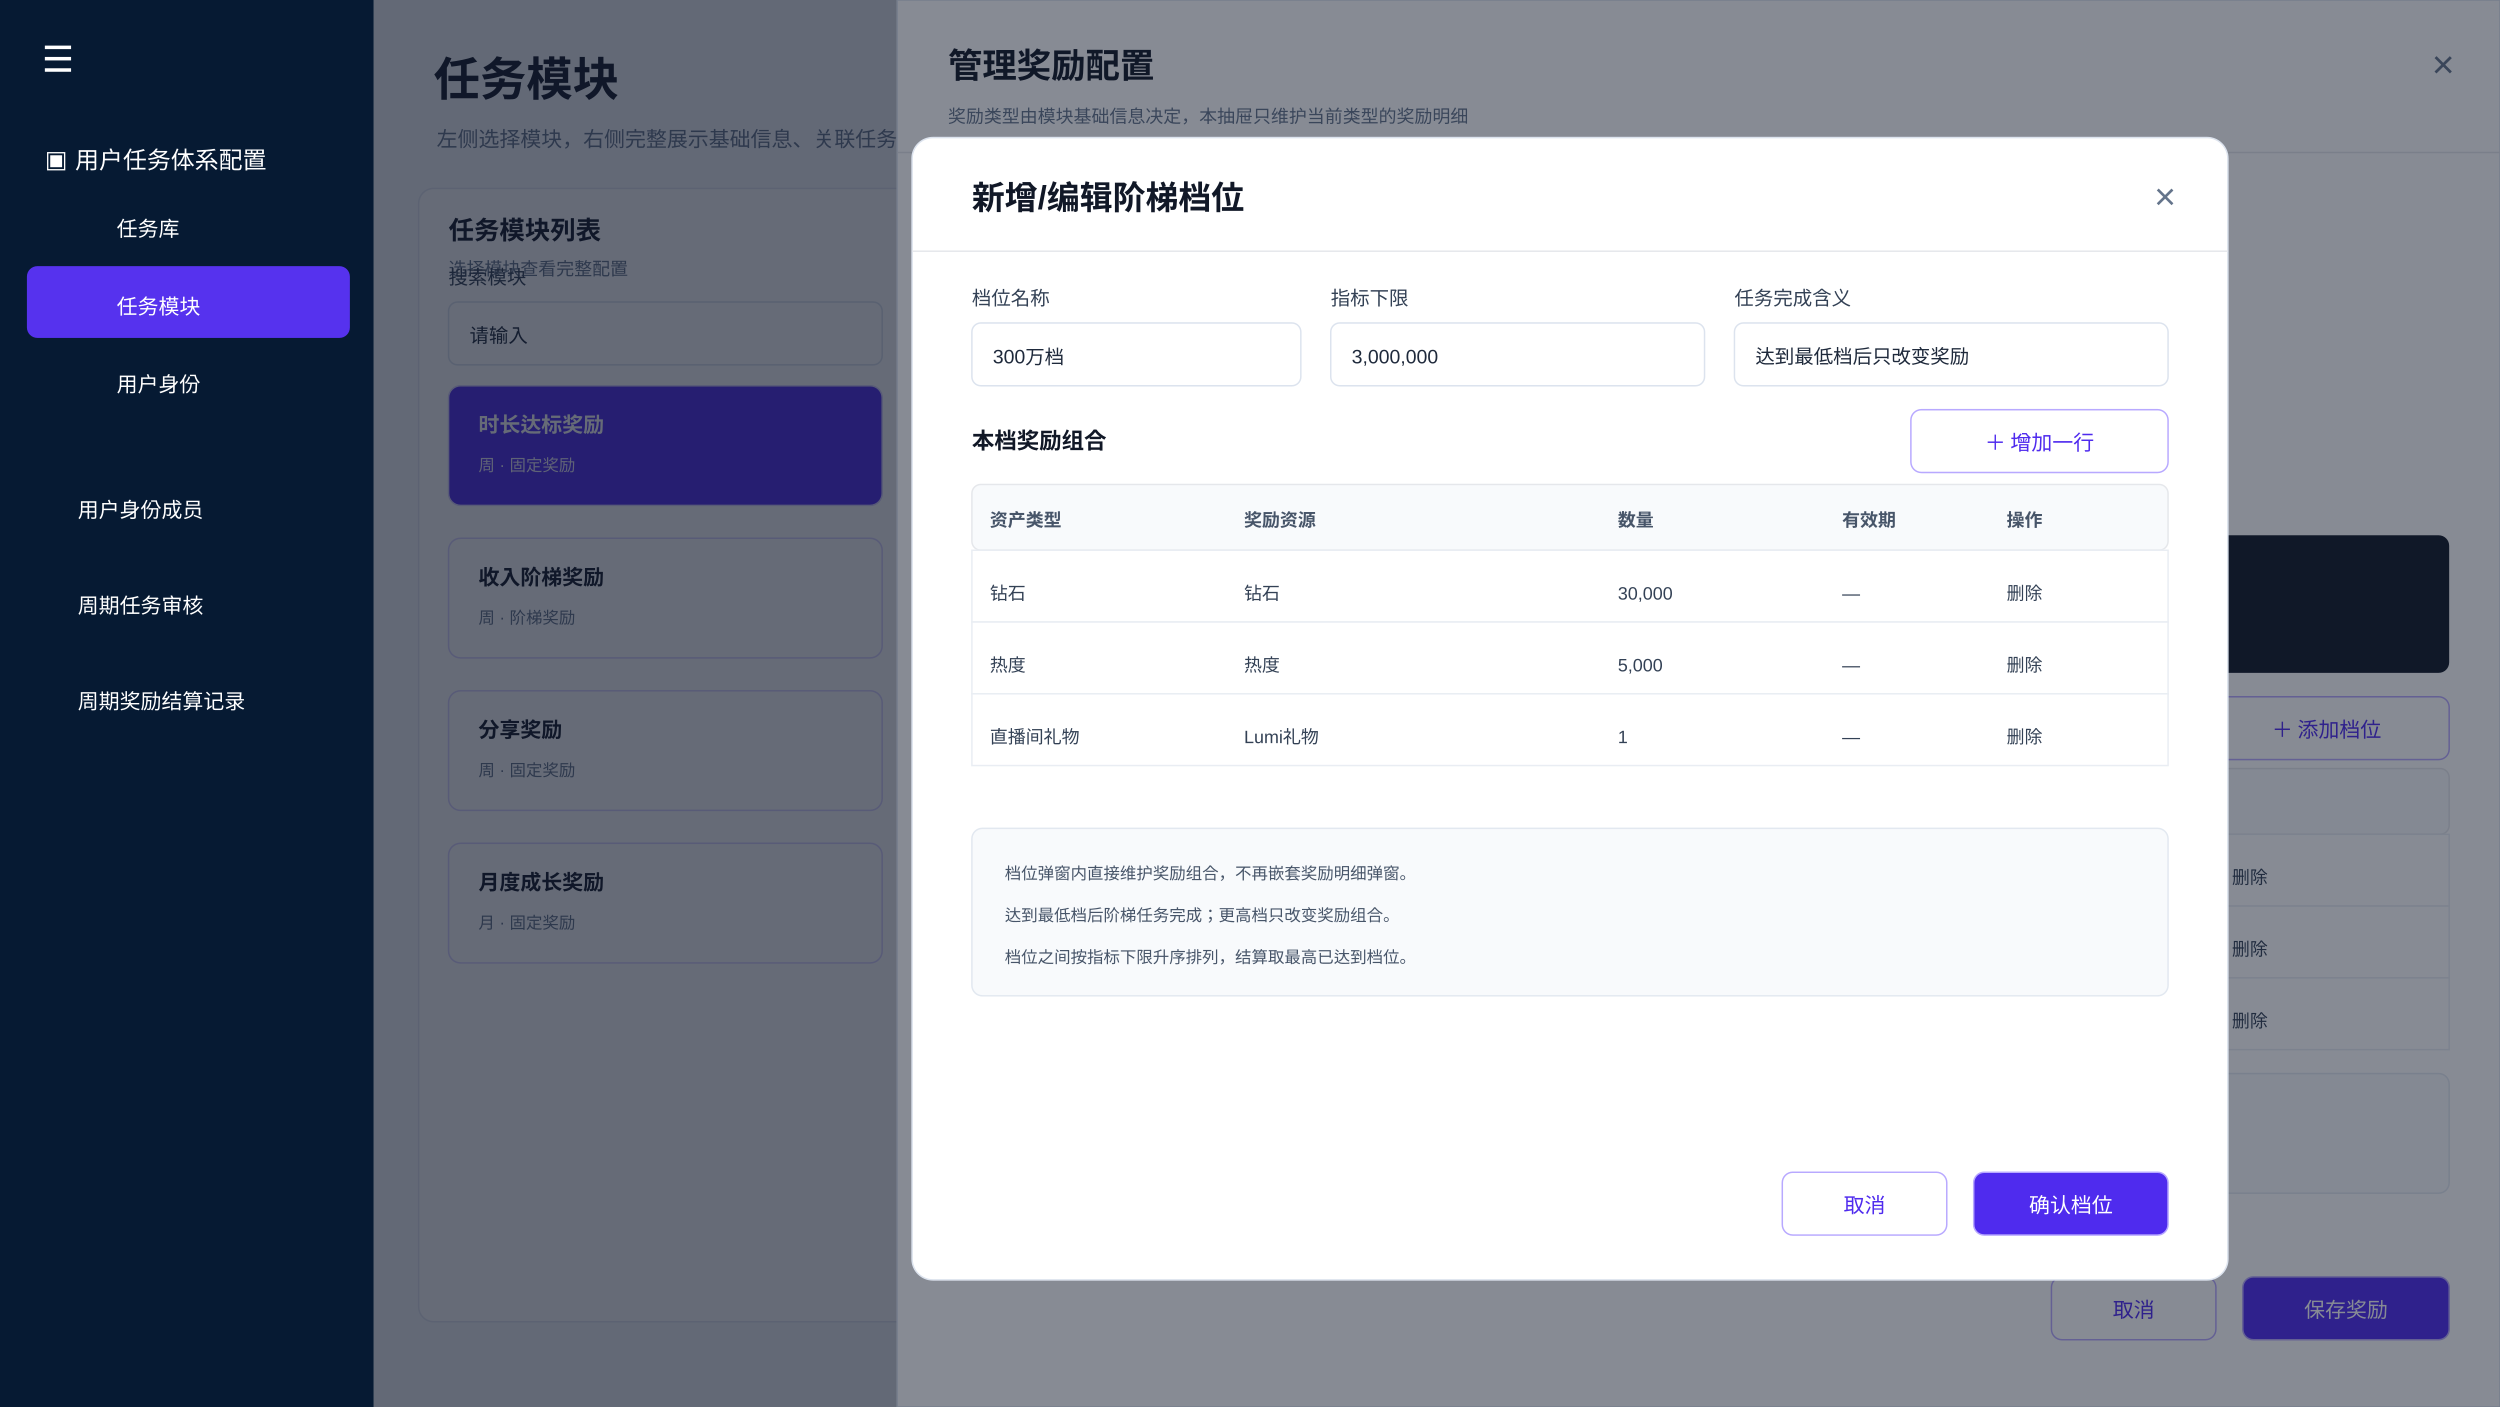
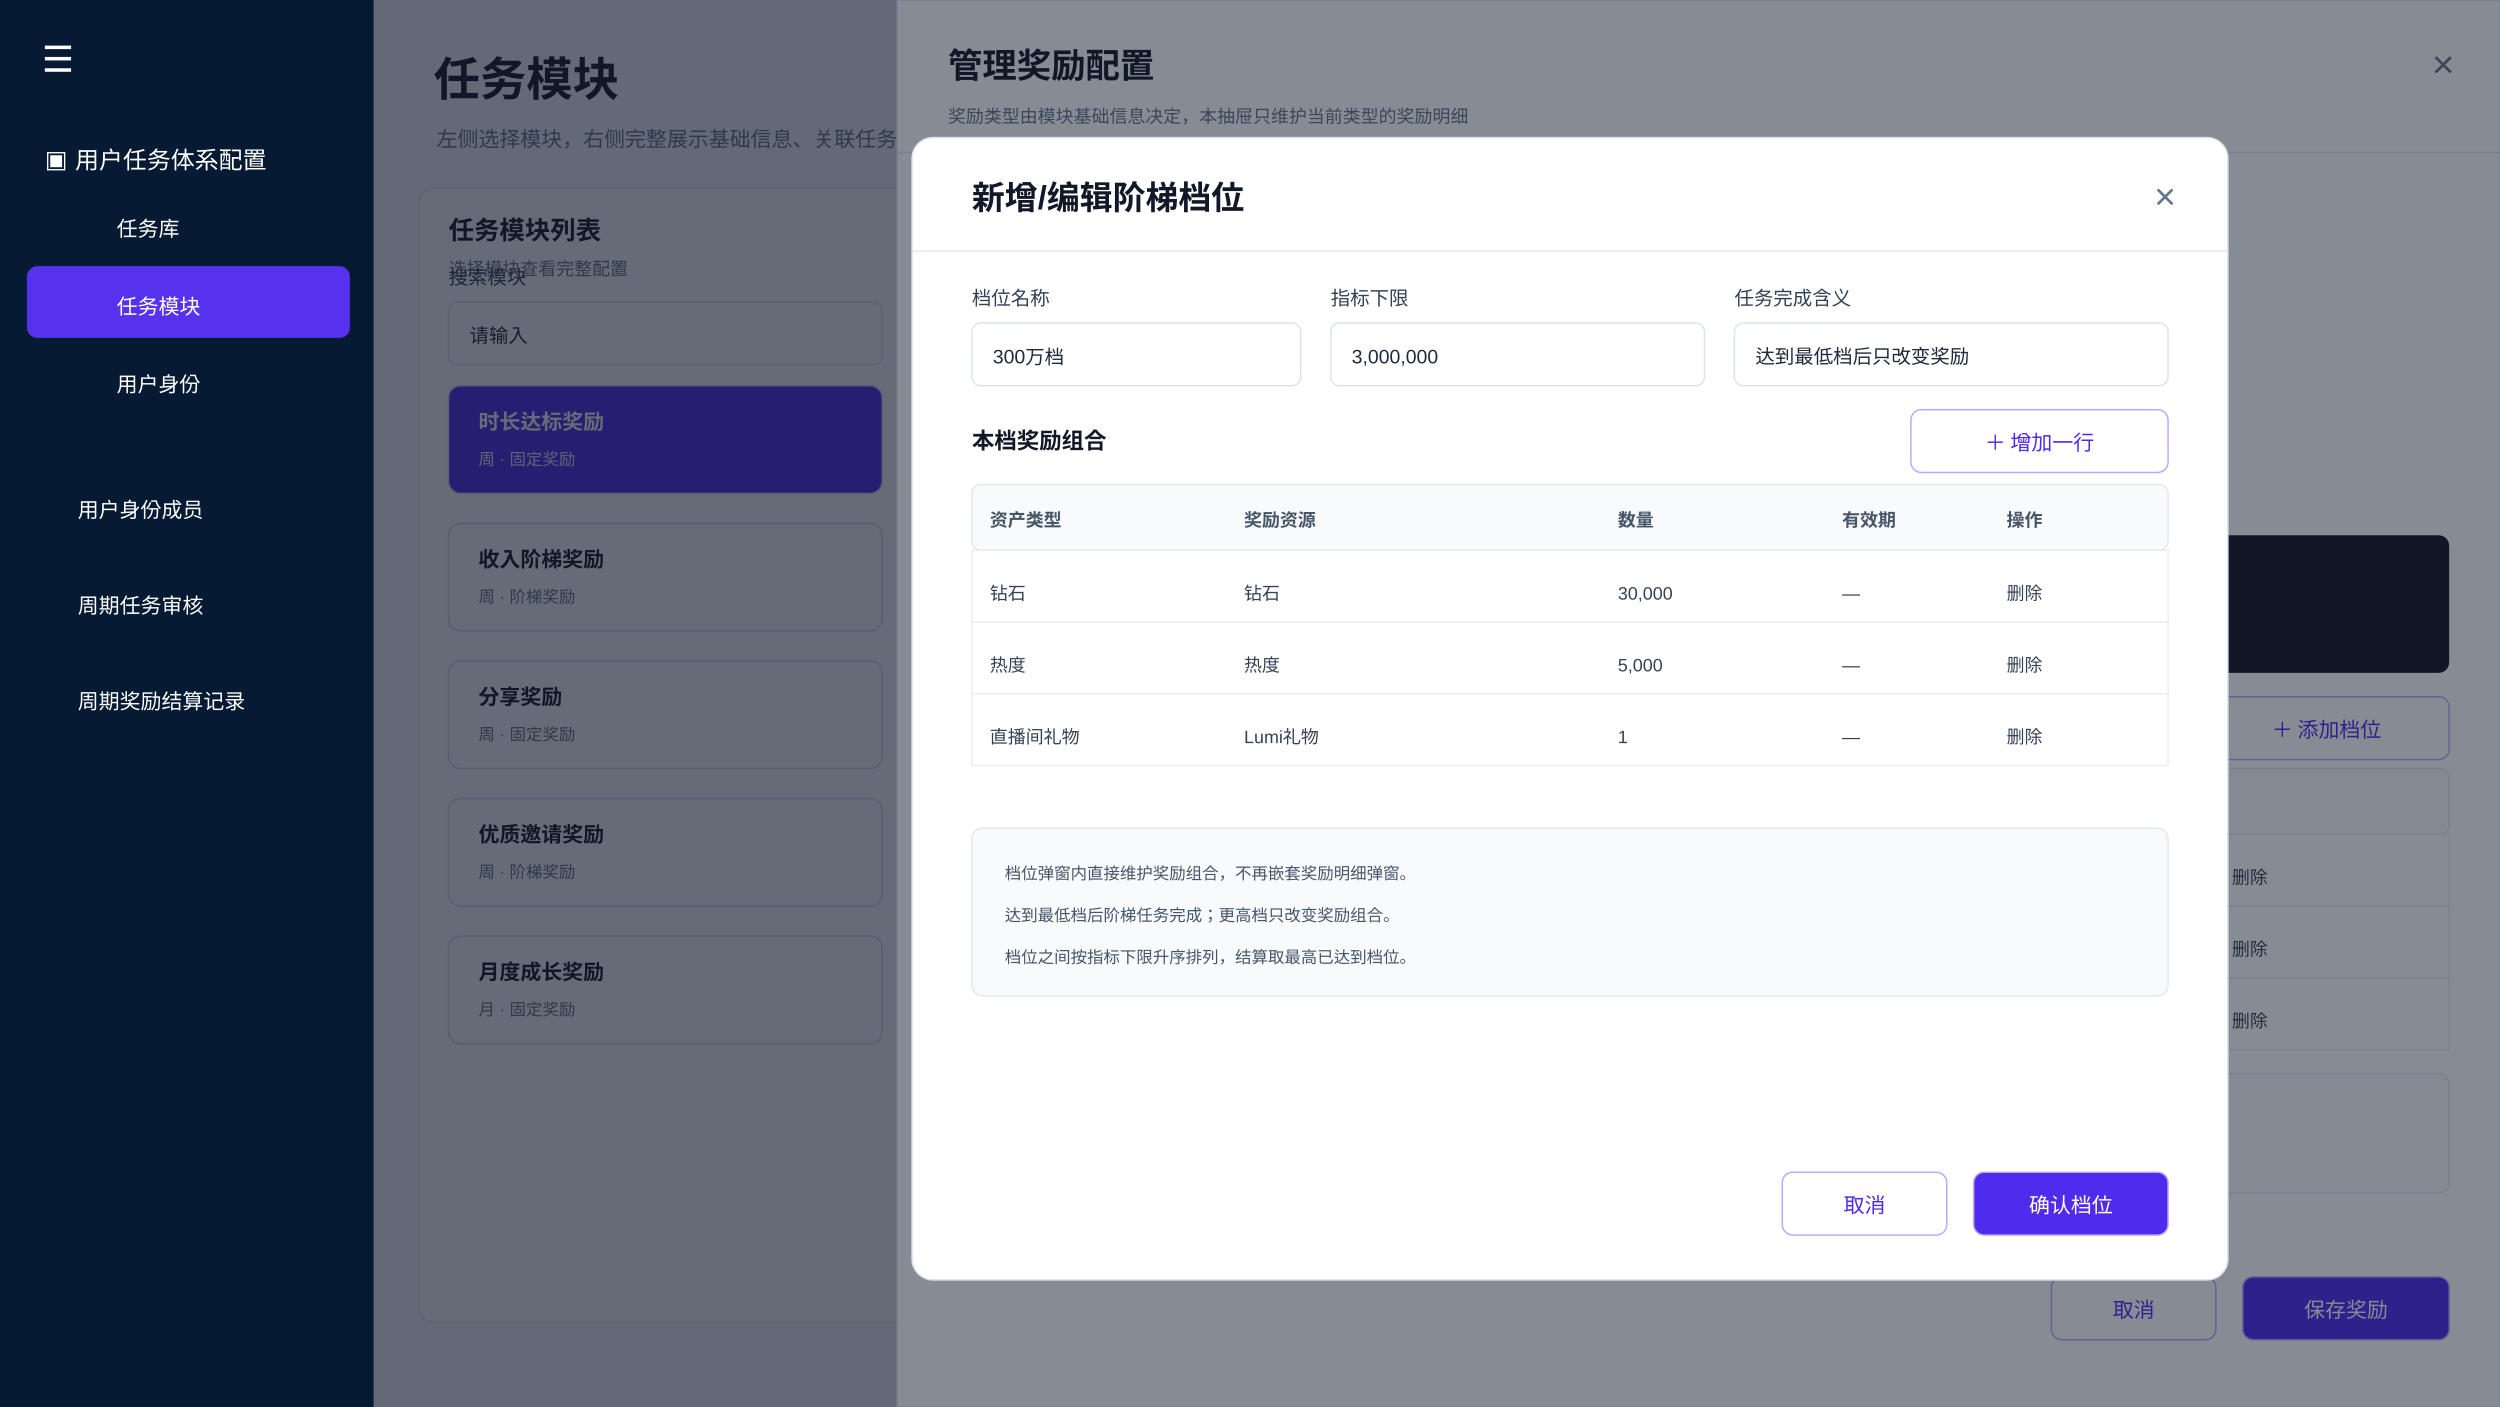
<svg xmlns="http://www.w3.org/2000/svg" width="1672" height="941" viewBox="0 0 1672 941">
  <defs>
    <linearGradient id="purpleGradient" x1="0" y1="0" x2="1" y2="1">
      <stop offset="0" stop-color="#8B5CF6" />
      <stop offset="1" stop-color="#4F2BEE" />
    </linearGradient>
  </defs>
  <style>text{font-family:"Microsoft YaHei","PingFang SC",Arial,sans-serif}</style>
  <rect x="0" y="0" width="1672" height="941" rx="0" fill="#F8FAFD" stroke="none" stroke-width="1" />
  <rect x="0" y="0" width="250" height="941" rx="0" fill="#061A33" stroke="none" stroke-width="1" />
  <text x="28" y="48" font-size="24" fill="#FFF" font-weight="400" text-anchor="start">☰</text>
  <text x="30" y="112" font-size="16" fill="#FFF" font-weight="500" text-anchor="start">▣  用户任务体系配置</text>
  <text x="78" y="158" font-size="14" fill="#FFF" font-weight="500" text-anchor="start">任务库</text>
  <rect x="18" y="178" width="216" height="48" rx="7" fill="#5632EE" stroke="none" stroke-width="1" />
  <text x="78" y="210" font-size="14" fill="#FFF" font-weight="500" text-anchor="start">任务模块</text>
  <text x="78" y="262" font-size="14" fill="#FFF" font-weight="500" text-anchor="start">用户身份</text>
  <text x="52" y="346" font-size="14" fill="#FFF" font-weight="500" text-anchor="start">用户身份成员</text>
  <text x="52" y="410" font-size="14" fill="#FFF" font-weight="500" text-anchor="start">周期任务审核</text>
  <text x="52" y="474" font-size="14" fill="#FFF" font-weight="500" text-anchor="start">周期奖励结算记录</text>
  <text x="290" y="64" font-size="31" fill="#111827" font-weight="700" text-anchor="start">任务模块</text>
  <text x="292" y="98" font-size="14" fill="#64748B" font-weight="400" text-anchor="start">左侧选择模块，右侧完整展示基础信息、关联任务和奖励配置</text>
  <rect x="1438" y="42" width="182" height="42" rx="7" fill="#4F2BEE" stroke="#B8A9FF" stroke-width="1" />
  <text x="1529" y="69" font-size="14" fill="#FFFFFF" font-weight="500" text-anchor="middle">＋ 新增任务模块</text>
  <rect x="280" y="126" width="330" height="758" rx="10" fill="#FFFFFF" stroke="#E3E8F1" stroke-width="1" />
  <text x="300" y="160" font-size="17" fill="#111827" font-weight="600" text-anchor="start">任务模块列表</text>
  <text x="300" y="184" font-size="12" fill="#64748B" font-weight="400" text-anchor="start">选择模块查看完整配置</text>
  <text x="300" y="190" font-size="13" fill="#334155" font-weight="500" text-anchor="start">搜索模块</text>
  <rect x="300" y="202" width="290" height="42" rx="6" fill="#FFFFFF" stroke="#DCE3EE" stroke-width="1" />
  <text x="314" y="229" font-size="13" fill="#1E293B" font-weight="400" text-anchor="start">请输入</text>
-   <rect x="300" y="258" width="290" height="80" rx="8" fill="#4F2BEE" stroke="#D9D2FF" stroke-width="1" />
-   <text x="320" y="289" font-size="14" fill="#FFF" font-weight="600" text-anchor="start">时长达标奖励</text>
-   <text x="320" y="315" font-size="11" fill="#EDE9FE" font-weight="400" text-anchor="start">周 · 固定奖励</text>
-   <rect x="300" y="360" width="290" height="80" rx="8" fill="#FFF" stroke="#D9D2FF" stroke-width="1" />
-   <text x="320" y="391" font-size="14" fill="#111827" font-weight="600" text-anchor="start">收入阶梯奖励</text>
-   <text x="320" y="417" font-size="11" fill="#64748B" font-weight="400" text-anchor="start">周 · 阶梯奖励</text>
-   <rect x="300" y="462" width="290" height="80" rx="8" fill="#FFF" stroke="#D9D2FF" stroke-width="1" />
-   <text x="320" y="493" font-size="14" fill="#111827" font-weight="600" text-anchor="start">分享奖励</text>
-   <text x="320" y="519" font-size="11" fill="#64748B" font-weight="400" text-anchor="start">周 · 固定奖励</text>
-   <rect x="300" y="564" width="290" height="80" rx="8" fill="#FFF" stroke="#D9D2FF" stroke-width="1" />
-   <text x="320" y="595" font-size="14" fill="#111827" font-weight="600" text-anchor="start">月度成长奖励</text>
-   <text x="320" y="621" font-size="11" fill="#64748B" font-weight="400" text-anchor="start">月 · 固定奖励</text>
+   <rect x="300" y="258" width="290" height="72" rx="8" fill="#4F2BEE" stroke="#D9D2FF" stroke-width="1" />
+   <text x="320" y="287" font-size="14" fill="#FFF" font-weight="600" text-anchor="start">时长达标奖励</text>
+   <text x="320" y="311" font-size="11" fill="#EDE9FE" font-weight="400" text-anchor="start">周 · 固定奖励</text>
+   <rect x="300" y="350" width="290" height="72" rx="8" fill="#FFF" stroke="#D9D2FF" stroke-width="1" />
+   <text x="320" y="379" font-size="14" fill="#111827" font-weight="600" text-anchor="start">收入阶梯奖励</text>
+   <text x="320" y="403" font-size="11" fill="#64748B" font-weight="400" text-anchor="start">周 · 阶梯奖励</text>
+   <rect x="300" y="442" width="290" height="72" rx="8" fill="#FFF" stroke="#D9D2FF" stroke-width="1" />
+   <text x="320" y="471" font-size="14" fill="#111827" font-weight="600" text-anchor="start">分享奖励</text>
+   <text x="320" y="495" font-size="11" fill="#64748B" font-weight="400" text-anchor="start">周 · 固定奖励</text>
+   <rect x="300" y="534" width="290" height="72" rx="8" fill="#FFF" stroke="#D9D2FF" stroke-width="1" />
+   <text x="320" y="563" font-size="14" fill="#111827" font-weight="600" text-anchor="start">优质邀请奖励</text>
+   <text x="320" y="587" font-size="11" fill="#64748B" font-weight="400" text-anchor="start">周 · 阶梯奖励</text>
+   <rect x="300" y="626" width="290" height="72" rx="8" fill="#FFF" stroke="#D9D2FF" stroke-width="1" />
+   <text x="320" y="655" font-size="14" fill="#111827" font-weight="600" text-anchor="start">月度成长奖励</text>
+   <text x="320" y="679" font-size="11" fill="#64748B" font-weight="400" text-anchor="start">月 · 固定奖励</text>
  <rect x="632" y="126" width="1008" height="176" rx="10" fill="#FFFFFF" stroke="#E3E8F1" stroke-width="1" />
  <text x="652" y="160" font-size="17" fill="#111827" font-weight="600" text-anchor="start">模块基础信息</text>
  <rect x="1474" y="144" width="130" height="42" rx="7" fill="#FFFFFF" stroke="#B8A9FF" stroke-width="1" />
  <text x="1539" y="171" font-size="14" fill="#4F2BEE" font-weight="500" text-anchor="middle">编辑基础信息</text>
  <text x="660" y="186" font-size="12" fill="#64748B" font-weight="400" text-anchor="start">图标</text>
  <rect x="660" y="198" width="64" height="64" rx="10" fill="#F3EFFF" stroke="none" stroke-width="1" />
  <text x="692" y="238" font-size="25" fill="#6D45F5" font-weight="600" text-anchor="middle">⏱</text>
  <text x="752" y="188" font-size="19" fill="#111827" font-weight="700" text-anchor="start">时长达标奖励</text>
  <text x="752" y="222" font-size="12" fill="#475569" font-weight="400" text-anchor="start">编码：M101　周期：周　奖励类型：固定奖励　状态：启用</text>
  <text x="752" y="254" font-size="12" fill="#64748B" font-weight="400" text-anchor="start">备注：完成模块全部任务后，按固定奖励策略结算。</text>
  <rect x="632" y="322" width="1008" height="254" rx="10" fill="#FFFFFF" stroke="#E3E8F1" stroke-width="1" />
  <text x="652" y="356" font-size="17" fill="#111827" font-weight="600" text-anchor="start">关联任务</text>
  <text x="652" y="380" font-size="12" fill="#64748B" font-weight="400" text-anchor="start">模块内所有关联任务要求全部完成，模块才完成</text>
  <rect x="1460" y="340" width="144" height="42" rx="7" fill="#FFFFFF" stroke="#B8A9FF" stroke-width="1" />
  <text x="1532" y="367" font-size="14" fill="#4F2BEE" font-weight="500" text-anchor="middle">管理关联任务</text>
  <rect x="656" y="392" width="960" height="44" rx="6" fill="#F8FAFC" stroke="#E5E7EB" stroke-width="1" />
  <text x="668" y="420" font-size="12" fill="#475569" font-weight="600" text-anchor="start">任务项</text>
  <text x="988" y="420" font-size="12" fill="#475569" font-weight="600" text-anchor="start">周期</text>
  <text x="1088" y="420" font-size="12" fill="#475569" font-weight="600" text-anchor="start">模块内要求</text>
  <text x="1318" y="420" font-size="12" fill="#475569" font-weight="600" text-anchor="start">连续</text>
  <text x="1438" y="420" font-size="12" fill="#475569" font-weight="600" text-anchor="start">App顺序</text>
  <rect x="656" y="436" width="960" height="43" rx="0" fill="#FFF" stroke="#E9EDF3" stroke-width="1" />
  <text x="668" y="469" font-size="12" fill="#334155" font-weight="400" text-anchor="start">每日高峰直播满2小时</text>
  <text x="988" y="469" font-size="12" fill="#334155" font-weight="400" text-anchor="start">日</text>
  <text x="1088" y="469" font-size="12" fill="#334155" font-weight="400" text-anchor="start">至少6天</text>
  <text x="1318" y="469" font-size="12" fill="#334155" font-weight="400" text-anchor="start">是</text>
  <text x="1438" y="469" font-size="12" fill="#334155" font-weight="400" text-anchor="start">1</text>
  <rect x="656" y="479" width="960" height="43" rx="0" fill="#FFF" stroke="#E9EDF3" stroke-width="1" />
  <text x="668" y="512" font-size="12" fill="#334155" font-weight="400" text-anchor="start">每日有效PK至少2场</text>
  <text x="988" y="512" font-size="12" fill="#334155" font-weight="400" text-anchor="start">日</text>
  <text x="1088" y="512" font-size="12" fill="#334155" font-weight="400" text-anchor="start">至少3天</text>
  <text x="1318" y="512" font-size="12" fill="#334155" font-weight="400" text-anchor="start">否</text>
  <text x="1438" y="512" font-size="12" fill="#334155" font-weight="400" text-anchor="start">2</text>
  <rect x="656" y="522" width="960" height="43" rx="0" fill="#FFF" stroke="#E9EDF3" stroke-width="1" />
  <text x="668" y="555" font-size="12" fill="#334155" font-weight="400" text-anchor="start">每周有效邀请达标</text>
  <text x="988" y="555" font-size="12" fill="#334155" font-weight="400" text-anchor="start">周</text>
  <text x="1088" y="555" font-size="12" fill="#334155" font-weight="400" text-anchor="start">固定一次结果</text>
  <text x="1318" y="555" font-size="12" fill="#334155" font-weight="400" text-anchor="start">—</text>
  <text x="1438" y="555" font-size="12" fill="#334155" font-weight="400" text-anchor="start">3</text>
  <rect x="632" y="596" width="1008" height="288" rx="10" fill="#FFFFFF" stroke="#E3E8F1" stroke-width="1" />
  <text x="652" y="630" font-size="17" fill="#111827" font-weight="600" text-anchor="start">奖励配置</text>
  <text x="652" y="654" font-size="12" fill="#64748B" font-weight="400" text-anchor="start">当前策略和奖励结果直接展示，点击按钮进入操作抽屉</text>
  <rect x="1474" y="614" width="130" height="42" rx="7" fill="#FFFFFF" stroke="#B8A9FF" stroke-width="1" />
  <text x="1539" y="641" font-size="14" fill="#4F2BEE" font-weight="500" text-anchor="middle">管理奖励</text>
  <text x="660" y="684" font-size="12" fill="#64748B" font-weight="400" text-anchor="start">奖励策略</text>
  <rect x="744" y="664" width="84" height="28" rx="14" fill="#EEF2FF" stroke="none" stroke-width="1" />
  <text x="786" y="683" font-size="12" fill="#4F46E5" font-weight="500" text-anchor="middle">固定奖励</text>
  <rect x="656" y="710" width="960" height="44" rx="6" fill="#F8FAFC" stroke="#E5E7EB" stroke-width="1" />
  <text x="668" y="738" font-size="12" fill="#475569" font-weight="600" text-anchor="start">资产类型</text>
  <text x="828" y="738" font-size="12" fill="#475569" font-weight="600" text-anchor="start">奖励资源</text>
  <text x="1068" y="738" font-size="12" fill="#475569" font-weight="600" text-anchor="start">数量</text>
  <text x="1208" y="738" font-size="12" fill="#475569" font-weight="600" text-anchor="start">有效期</text>
  <text x="1338" y="738" font-size="12" fill="#475569" font-weight="600" text-anchor="start">发放体系</text>
  <rect x="656" y="754" width="960" height="43" rx="0" fill="#FFF" stroke="#E9EDF3" stroke-width="1" />
  <text x="668" y="787" font-size="12" fill="#334155" font-weight="400" text-anchor="start">钻石</text>
  <text x="828" y="787" font-size="12" fill="#334155" font-weight="400" text-anchor="start">钻石</text>
  <text x="1068" y="787" font-size="12" fill="#334155" font-weight="400" text-anchor="start">30,000</text>
  <text x="1208" y="787" font-size="12" fill="#334155" font-weight="400" text-anchor="start">—</text>
  <text x="1338" y="787" font-size="12" fill="#334155" font-weight="400" text-anchor="start">钱包资产</text>
  <rect x="656" y="797" width="960" height="43" rx="0" fill="#FFF" stroke="#E9EDF3" stroke-width="1" />
  <text x="668" y="830" font-size="12" fill="#334155" font-weight="400" text-anchor="start">经验</text>
  <text x="828" y="830" font-size="12" fill="#334155" font-weight="400" text-anchor="start">经验</text>
  <text x="1068" y="830" font-size="12" fill="#334155" font-weight="400" text-anchor="start">500</text>
  <text x="1208" y="830" font-size="12" fill="#334155" font-weight="400" text-anchor="start">—</text>
  <text x="1338" y="830" font-size="12" fill="#334155" font-weight="400" text-anchor="start">等级体系</text>
  <rect x="656" y="840" width="960" height="43" rx="0" fill="#FFF" stroke="#E9EDF3" stroke-width="1" />
  <text x="668" y="873" font-size="12" fill="#334155" font-weight="400" text-anchor="start">穿戴道具</text>
  <text x="828" y="873" font-size="12" fill="#334155" font-weight="400" text-anchor="start">黄金头像框</text>
  <text x="1068" y="873" font-size="12" fill="#334155" font-weight="400" text-anchor="start">1</text>
  <text x="1208" y="873" font-size="12" fill="#334155" font-weight="400" text-anchor="start">7天</text>
  <text x="1338" y="873" font-size="12" fill="#334155" font-weight="400" text-anchor="start">道具体系</text>
  <rect x="250" y="0" width="350" height="941" fill="#0F172A" opacity="0.28" />
  <rect x="600" y="0" width="1072" height="941" rx="0" fill="#FFF" stroke="#DCE3EE" stroke-width="1" />
  <text x="634" y="52" font-size="23" fill="#111827" font-weight="700" text-anchor="start">管理奖励配置</text>
  <text x="634" y="82" font-size="12" fill="#64748B" font-weight="400" text-anchor="start">奖励类型由模块基础信息决定，本抽屉只维护当前类型的奖励明细</text>
  <text x="1634" y="52" font-size="26" fill="#64748B" font-weight="400" text-anchor="middle">×</text>
  <line x1="600" y1="102" x2="1672" y2="102" stroke="#E5E7EB" stroke-width="1" />
  <text x="634" y="142" font-size="13" fill="#334155" font-weight="600" text-anchor="start">当前奖励类型</text>
  <rect x="750" y="122" width="129" height="28" rx="14" fill="#EEF2FF" stroke="none" stroke-width="1" />
  <text x="814.5" y="141" font-size="12" fill="#4F46E5" font-weight="500" text-anchor="middle">按任务指标阶梯</text>
  <text x="634" y="190" font-size="11" fill="#64748B" font-weight="400" text-anchor="start">如需切换奖励类型，请返回模块基础信息修改。</text>
  <text x="634" y="224" font-size="15" fill="#111827" font-weight="600" text-anchor="start">阶梯奖励配置</text>
  <text x="634" y="248" font-size="13" fill="#334155" font-weight="500" text-anchor="start">来源任务</text>
  <rect x="634" y="260" width="290" height="42" rx="6" fill="#FFFFFF" stroke="#DCE3EE" stroke-width="1" />
  <text x="648" y="287" font-size="13" fill="#1E293B" font-weight="400" text-anchor="start">每周幸运礼物收入</text>
  <text x="944" y="248" font-size="13" fill="#334155" font-weight="500" text-anchor="start">来源指标</text>
  <rect x="944" y="260" width="260" height="42" rx="6" fill="#FFFFFF" stroke="#DCE3EE" stroke-width="1" />
  <text x="958" y="287" font-size="13" fill="#1E293B" font-weight="400" text-anchor="start">luckyGiftIncome</text>
  <text x="1224" y="248" font-size="13" fill="#334155" font-weight="500" text-anchor="start">命中规则</text>
  <rect x="1224" y="260" width="250" height="42" rx="6" fill="#FFFFFF" stroke="#DCE3EE" stroke-width="1" />
  <text x="1238" y="287" font-size="13" fill="#1E293B" font-weight="400" text-anchor="start">最高已达到档位</text>
  <text x="634" y="342" font-size="13" fill="#334155" font-weight="600" text-anchor="start">任务来源JSON</text>
  <rect x="634" y="358" width="1004" height="92" rx="7" fill="#111827" stroke="none" stroke-width="1" />
  <text x="656" y="388" font-size="11" fill="#E2E8F0" font-weight="400" text-anchor="start">{ "taskCode":"TASK_LUCKY_GIFT_INCOME_WEEK",</text>
  <text x="656" y="416" font-size="11" fill="#E2E8F0" font-weight="400" text-anchor="start">  "metricPath":"$.metrics.luckyGiftIncome" }</text>
  <rect x="1474" y="466" width="164" height="42" rx="7" fill="#FFFFFF" stroke="#B8A9FF" stroke-width="1" />
  <text x="1556" y="493" font-size="14" fill="#4F2BEE" font-weight="500" text-anchor="middle">＋ 添加档位</text>
  <rect x="634" y="514" width="1004" height="44" rx="6" fill="#F8FAFC" stroke="#E5E7EB" stroke-width="1" />
  <text x="646" y="542" font-size="12" fill="#475569" font-weight="600" text-anchor="start">档位</text>
  <text x="746" y="542" font-size="12" fill="#475569" font-weight="600" text-anchor="start">指标下限</text>
  <text x="916" y="542" font-size="12" fill="#475569" font-weight="600" text-anchor="start">奖励组合</text>
  <text x="1216" y="542" font-size="12" fill="#475569" font-weight="600" text-anchor="start">任务完成含义</text>
  <text x="1466" y="542" font-size="12" fill="#475569" font-weight="600" text-anchor="start">操作</text>
  <rect x="634" y="558" width="1004" height="48" rx="0" fill="#FFF" stroke="#E9EDF3" stroke-width="1" />
  <text x="646" y="591" font-size="12" fill="#334155" font-weight="400" text-anchor="start">1</text>
  <text x="746" y="591" font-size="12" fill="#334155" font-weight="400" text-anchor="start">≥100万</text>
  <text x="916" y="591" font-size="12" fill="#334155" font-weight="400" text-anchor="start">钻石10k</text>
  <text x="1216" y="591" font-size="12" fill="#334155" font-weight="400" text-anchor="start">最低档即完成</text>
  <text x="1466" y="591" font-size="12" fill="#334155" font-weight="400" text-anchor="start">编辑 删除</text>
  <rect x="634" y="606" width="1004" height="48" rx="0" fill="#FFF" stroke="#E9EDF3" stroke-width="1" />
  <text x="646" y="639" font-size="12" fill="#334155" font-weight="400" text-anchor="start">2</text>
  <text x="746" y="639" font-size="12" fill="#334155" font-weight="400" text-anchor="start">≥300万</text>
  <text x="916" y="639" font-size="12" fill="#334155" font-weight="400" text-anchor="start">钻石30k · 热度5k</text>
  <text x="1216" y="639" font-size="12" fill="#334155" font-weight="400" text-anchor="start">只改变奖励</text>
  <text x="1466" y="639" font-size="12" fill="#334155" font-weight="400" text-anchor="start">编辑 删除</text>
  <rect x="634" y="654" width="1004" height="48" rx="0" fill="#FFF" stroke="#E9EDF3" stroke-width="1" />
  <text x="646" y="687" font-size="12" fill="#334155" font-weight="400" text-anchor="start">3</text>
  <text x="746" y="687" font-size="12" fill="#334155" font-weight="400" text-anchor="start">≥600万</text>
  <text x="916" y="687" font-size="12" fill="#334155" font-weight="400" text-anchor="start">钻石60k · 礼物1</text>
  <text x="1216" y="687" font-size="12" fill="#334155" font-weight="400" text-anchor="start">取最高档</text>
  <text x="1466" y="687" font-size="12" fill="#334155" font-weight="400" text-anchor="start">编辑 删除</text>
  <rect x="634" y="718" width="1004" height="80" rx="7" fill="#F8FAFC" stroke="#E2E8F0" stroke-width="1" />
  <text x="656" y="750" font-size="11" fill="#475569" font-weight="400" text-anchor="start">抽屉用于实际修改；主页面只展示保存后的策略和奖励摘要。</text>
  <text x="656" y="776" font-size="11" fill="#475569" font-weight="400" text-anchor="start">任务来源JSON决定读取哪个关联任务结果和指标路径。</text>
  <rect x="1372" y="854" width="110" height="42" rx="7" fill="#FFFFFF" stroke="#B8A9FF" stroke-width="1" />
  <text x="1427" y="881" font-size="14" fill="#4F2BEE" font-weight="500" text-anchor="middle">取消</text>
  <rect x="1500" y="854" width="138" height="42" rx="7" fill="#4F2BEE" stroke="#B8A9FF" stroke-width="1" />
  <text x="1569" y="881" font-size="14" fill="#FFFFFF" font-weight="500" text-anchor="middle">保存奖励</text>
  <rect x="250" y="0" width="1422" height="941" fill="#0F172A" opacity="0.50" />
  <rect x="610" y="92" width="880" height="764" rx="14" fill="#FFF" stroke="#DCE3EE" stroke-width="1" />
  <text x="650" y="140" font-size="22" fill="#111827" font-weight="700" text-anchor="start">新增/编辑阶梯档位</text>
  <text x="1448" y="140" font-size="25" fill="#64748B" font-weight="400" text-anchor="middle">×</text>
  <line x1="610" y1="168" x2="1490" y2="168" stroke="#E5E7EB" stroke-width="1" />
  <text x="650" y="204" font-size="13" fill="#334155" font-weight="500" text-anchor="start">档位名称</text>
  <rect x="650" y="216" width="220" height="42" rx="6" fill="#FFFFFF" stroke="#DCE3EE" stroke-width="1" />
  <text x="664" y="243" font-size="13" fill="#1E293B" font-weight="400" text-anchor="start">300万档</text>
  <text x="890" y="204" font-size="13" fill="#334155" font-weight="500" text-anchor="start">指标下限</text>
  <rect x="890" y="216" width="250" height="42" rx="6" fill="#FFFFFF" stroke="#DCE3EE" stroke-width="1" />
  <text x="904" y="243" font-size="13" fill="#1E293B" font-weight="400" text-anchor="start">3,000,000</text>
  <text x="1160" y="204" font-size="13" fill="#334155" font-weight="500" text-anchor="start">任务完成含义</text>
  <rect x="1160" y="216" width="290" height="42" rx="6" fill="#FFFFFF" stroke="#DCE3EE" stroke-width="1" />
  <text x="1174" y="243" font-size="13" fill="#1E293B" font-weight="400" text-anchor="start">达到最低档后只改变奖励</text>
  <text x="650" y="300" font-size="15" fill="#111827" font-weight="600" text-anchor="start">本档奖励组合</text>
  <rect x="1278" y="274" width="172" height="42" rx="7" fill="#FFFFFF" stroke="#B8A9FF" stroke-width="1" />
  <text x="1364" y="301" font-size="14" fill="#4F2BEE" font-weight="500" text-anchor="middle">＋ 增加一行</text>
  <rect x="650" y="324" width="800" height="44" rx="6" fill="#F8FAFC" stroke="#E5E7EB" stroke-width="1" />
  <text x="662" y="352" font-size="12" fill="#475569" font-weight="600" text-anchor="start">资产类型</text>
  <text x="832" y="352" font-size="12" fill="#475569" font-weight="600" text-anchor="start">奖励资源</text>
  <text x="1082" y="352" font-size="12" fill="#475569" font-weight="600" text-anchor="start">数量</text>
  <text x="1232" y="352" font-size="12" fill="#475569" font-weight="600" text-anchor="start">有效期</text>
  <text x="1342" y="352" font-size="12" fill="#475569" font-weight="600" text-anchor="start">操作</text>
  <rect x="650" y="368" width="800" height="48" rx="0" fill="#FFF" stroke="#E9EDF3" stroke-width="1" />
  <text x="662" y="401" font-size="12" fill="#334155" font-weight="400" text-anchor="start">钻石</text>
  <text x="832" y="401" font-size="12" fill="#334155" font-weight="400" text-anchor="start">钻石</text>
  <text x="1082" y="401" font-size="12" fill="#334155" font-weight="400" text-anchor="start">30,000</text>
  <text x="1232" y="401" font-size="12" fill="#334155" font-weight="400" text-anchor="start">—</text>
  <text x="1342" y="401" font-size="12" fill="#334155" font-weight="400" text-anchor="start">删除</text>
  <rect x="650" y="416" width="800" height="48" rx="0" fill="#FFF" stroke="#E9EDF3" stroke-width="1" />
  <text x="662" y="449" font-size="12" fill="#334155" font-weight="400" text-anchor="start">热度</text>
  <text x="832" y="449" font-size="12" fill="#334155" font-weight="400" text-anchor="start">热度</text>
  <text x="1082" y="449" font-size="12" fill="#334155" font-weight="400" text-anchor="start">5,000</text>
  <text x="1232" y="449" font-size="12" fill="#334155" font-weight="400" text-anchor="start">—</text>
  <text x="1342" y="449" font-size="12" fill="#334155" font-weight="400" text-anchor="start">删除</text>
  <rect x="650" y="464" width="800" height="48" rx="0" fill="#FFF" stroke="#E9EDF3" stroke-width="1" />
  <text x="662" y="497" font-size="12" fill="#334155" font-weight="400" text-anchor="start">直播间礼物</text>
  <text x="832" y="497" font-size="12" fill="#334155" font-weight="400" text-anchor="start">Lumi礼物</text>
  <text x="1082" y="497" font-size="12" fill="#334155" font-weight="400" text-anchor="start">1</text>
  <text x="1232" y="497" font-size="12" fill="#334155" font-weight="400" text-anchor="start">—</text>
  <text x="1342" y="497" font-size="12" fill="#334155" font-weight="400" text-anchor="start">删除</text>
  <rect x="650" y="554" width="800" height="112" rx="7" fill="#F8FAFC" stroke="#E2E8F0" stroke-width="1" />
  <text x="672" y="588" font-size="11" fill="#475569" font-weight="400" text-anchor="start">档位弹窗内直接维护奖励组合，不再嵌套奖励明细弹窗。</text>
  <text x="672" y="616" font-size="11" fill="#475569" font-weight="400" text-anchor="start">达到最低档后阶梯任务完成；更高档只改变奖励组合。</text>
  <text x="672" y="644" font-size="11" fill="#475569" font-weight="400" text-anchor="start">档位之间按指标下限升序排列，结算取最高已达到档位。</text>
  <rect x="1192" y="784" width="110" height="42" rx="7" fill="#FFFFFF" stroke="#B8A9FF" stroke-width="1" />
  <text x="1247" y="811" font-size="14" fill="#4F2BEE" font-weight="500" text-anchor="middle">取消</text>
  <rect x="1320" y="784" width="130" height="42" rx="7" fill="#4F2BEE" stroke="#B8A9FF" stroke-width="1" />
  <text x="1385" y="811" font-size="14" fill="#FFFFFF" font-weight="500" text-anchor="middle">确认档位</text>
</svg>
